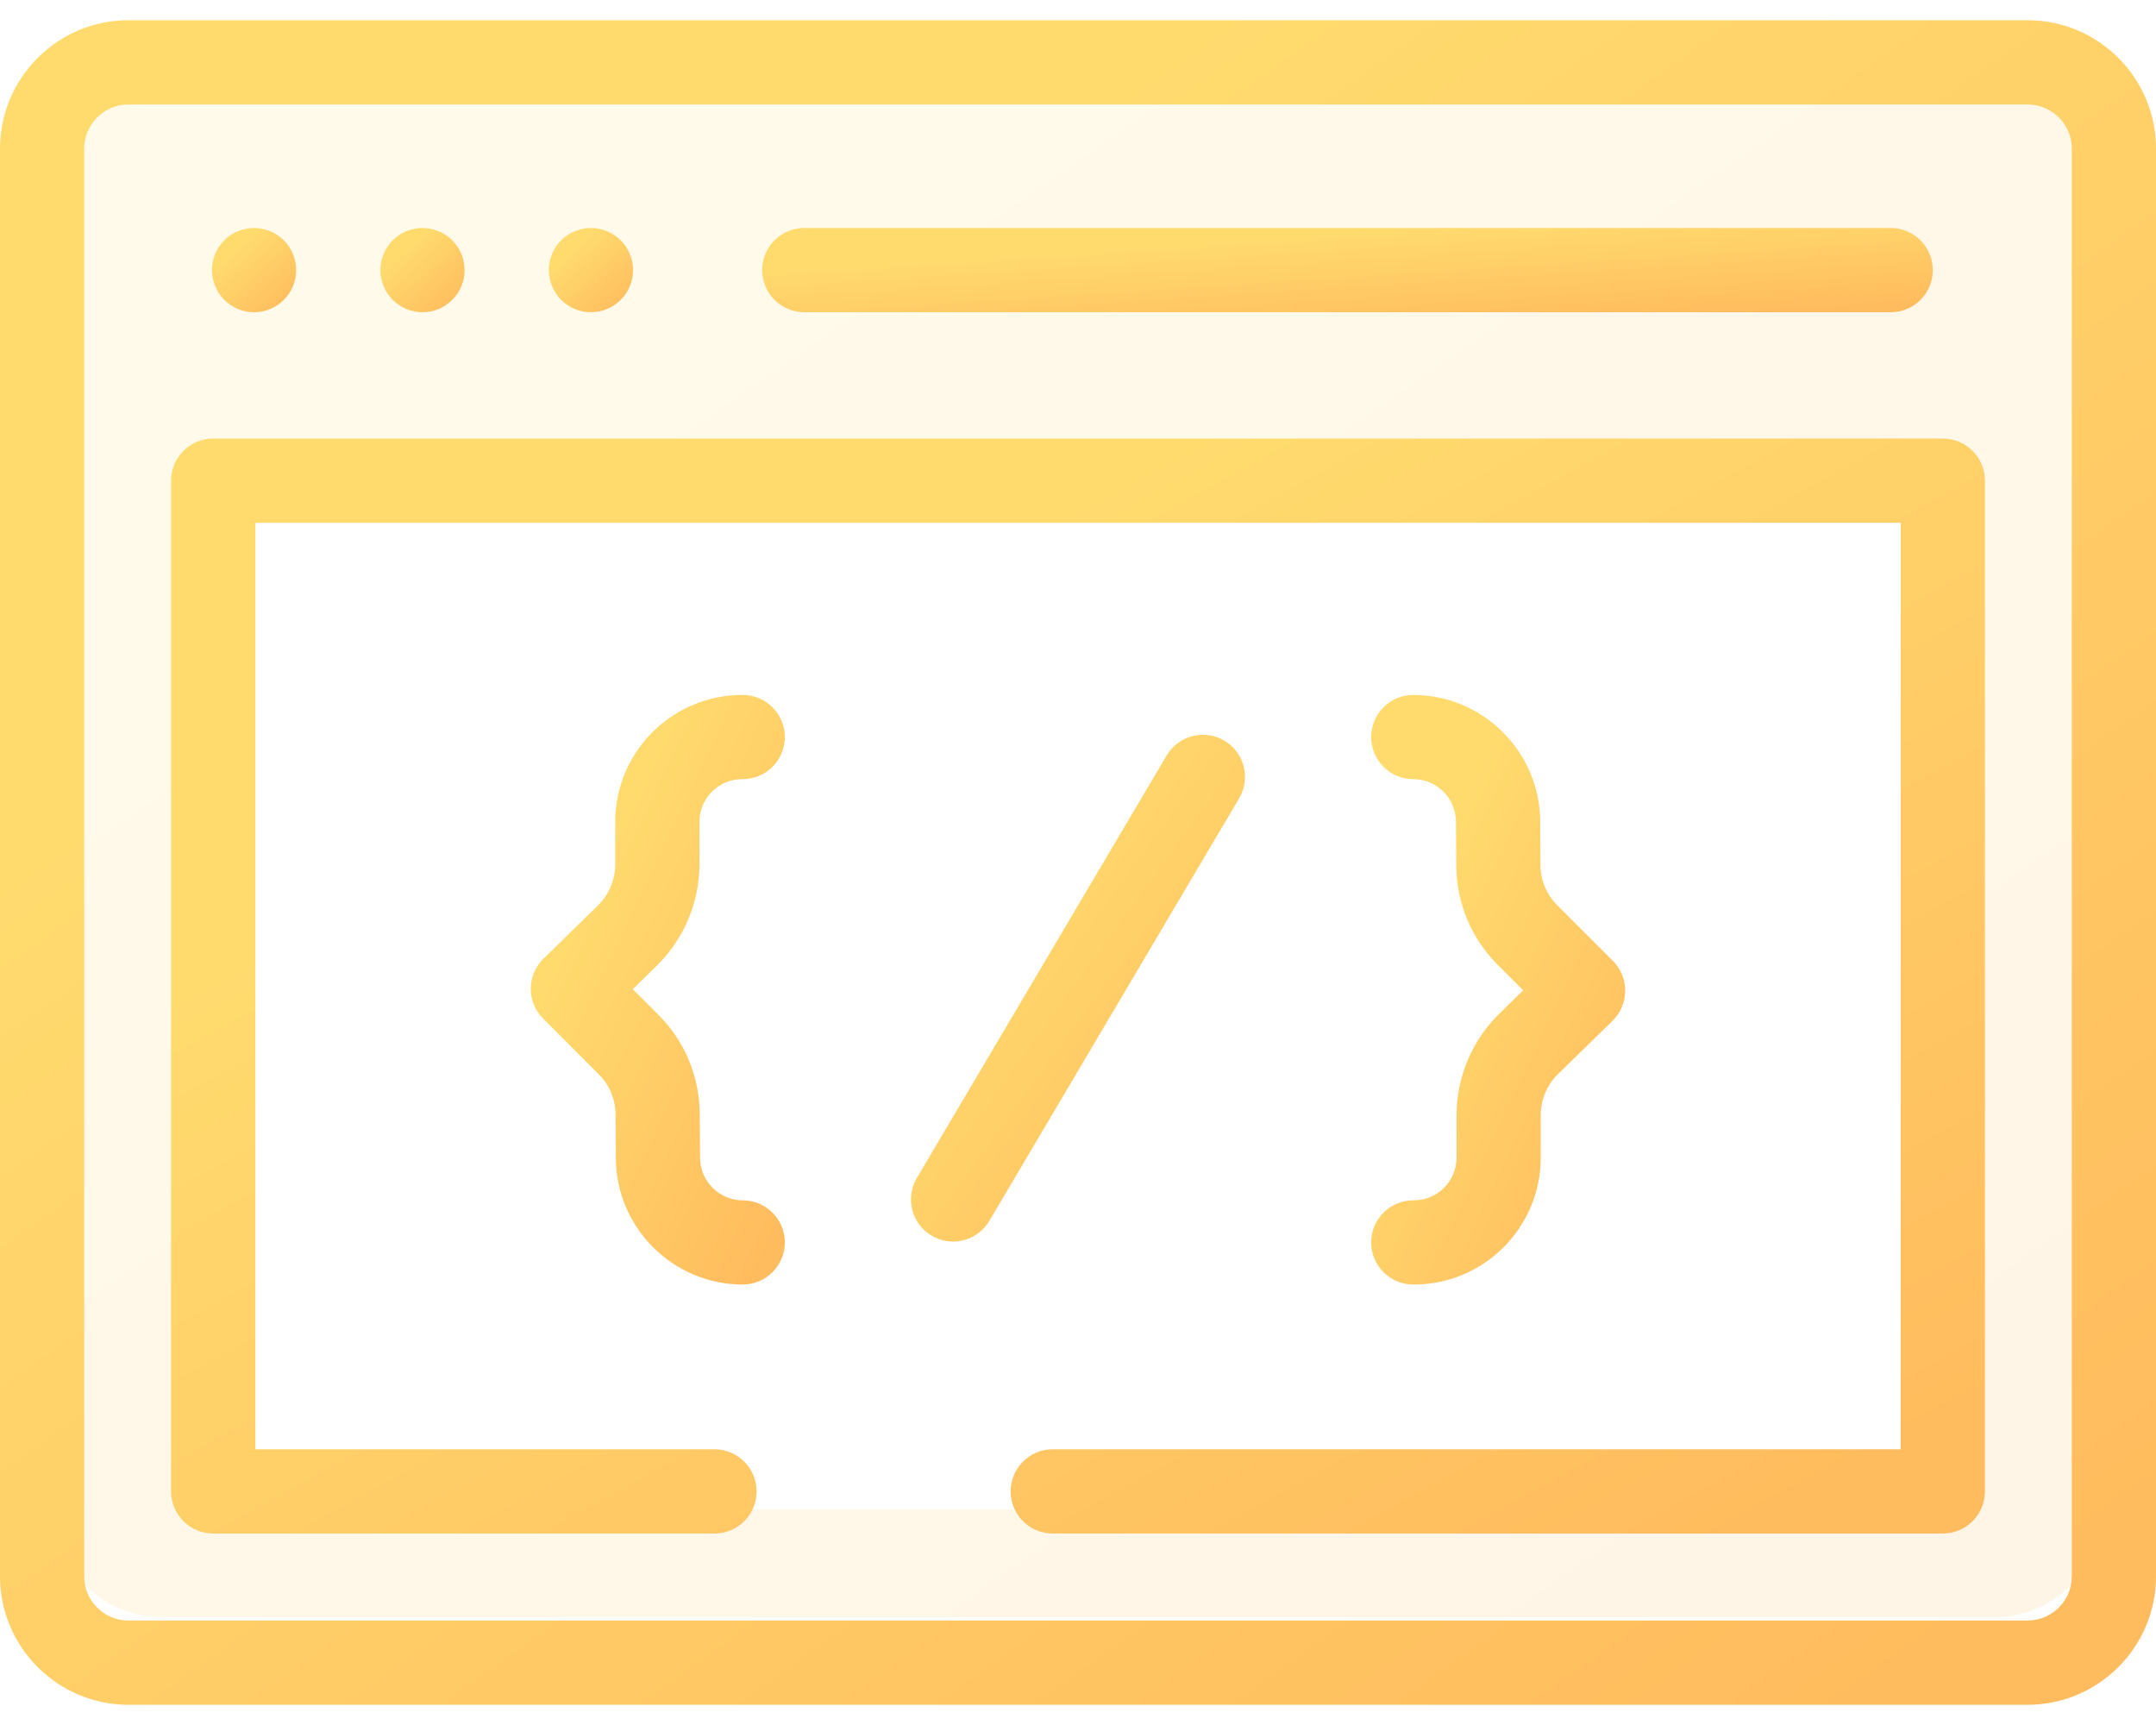
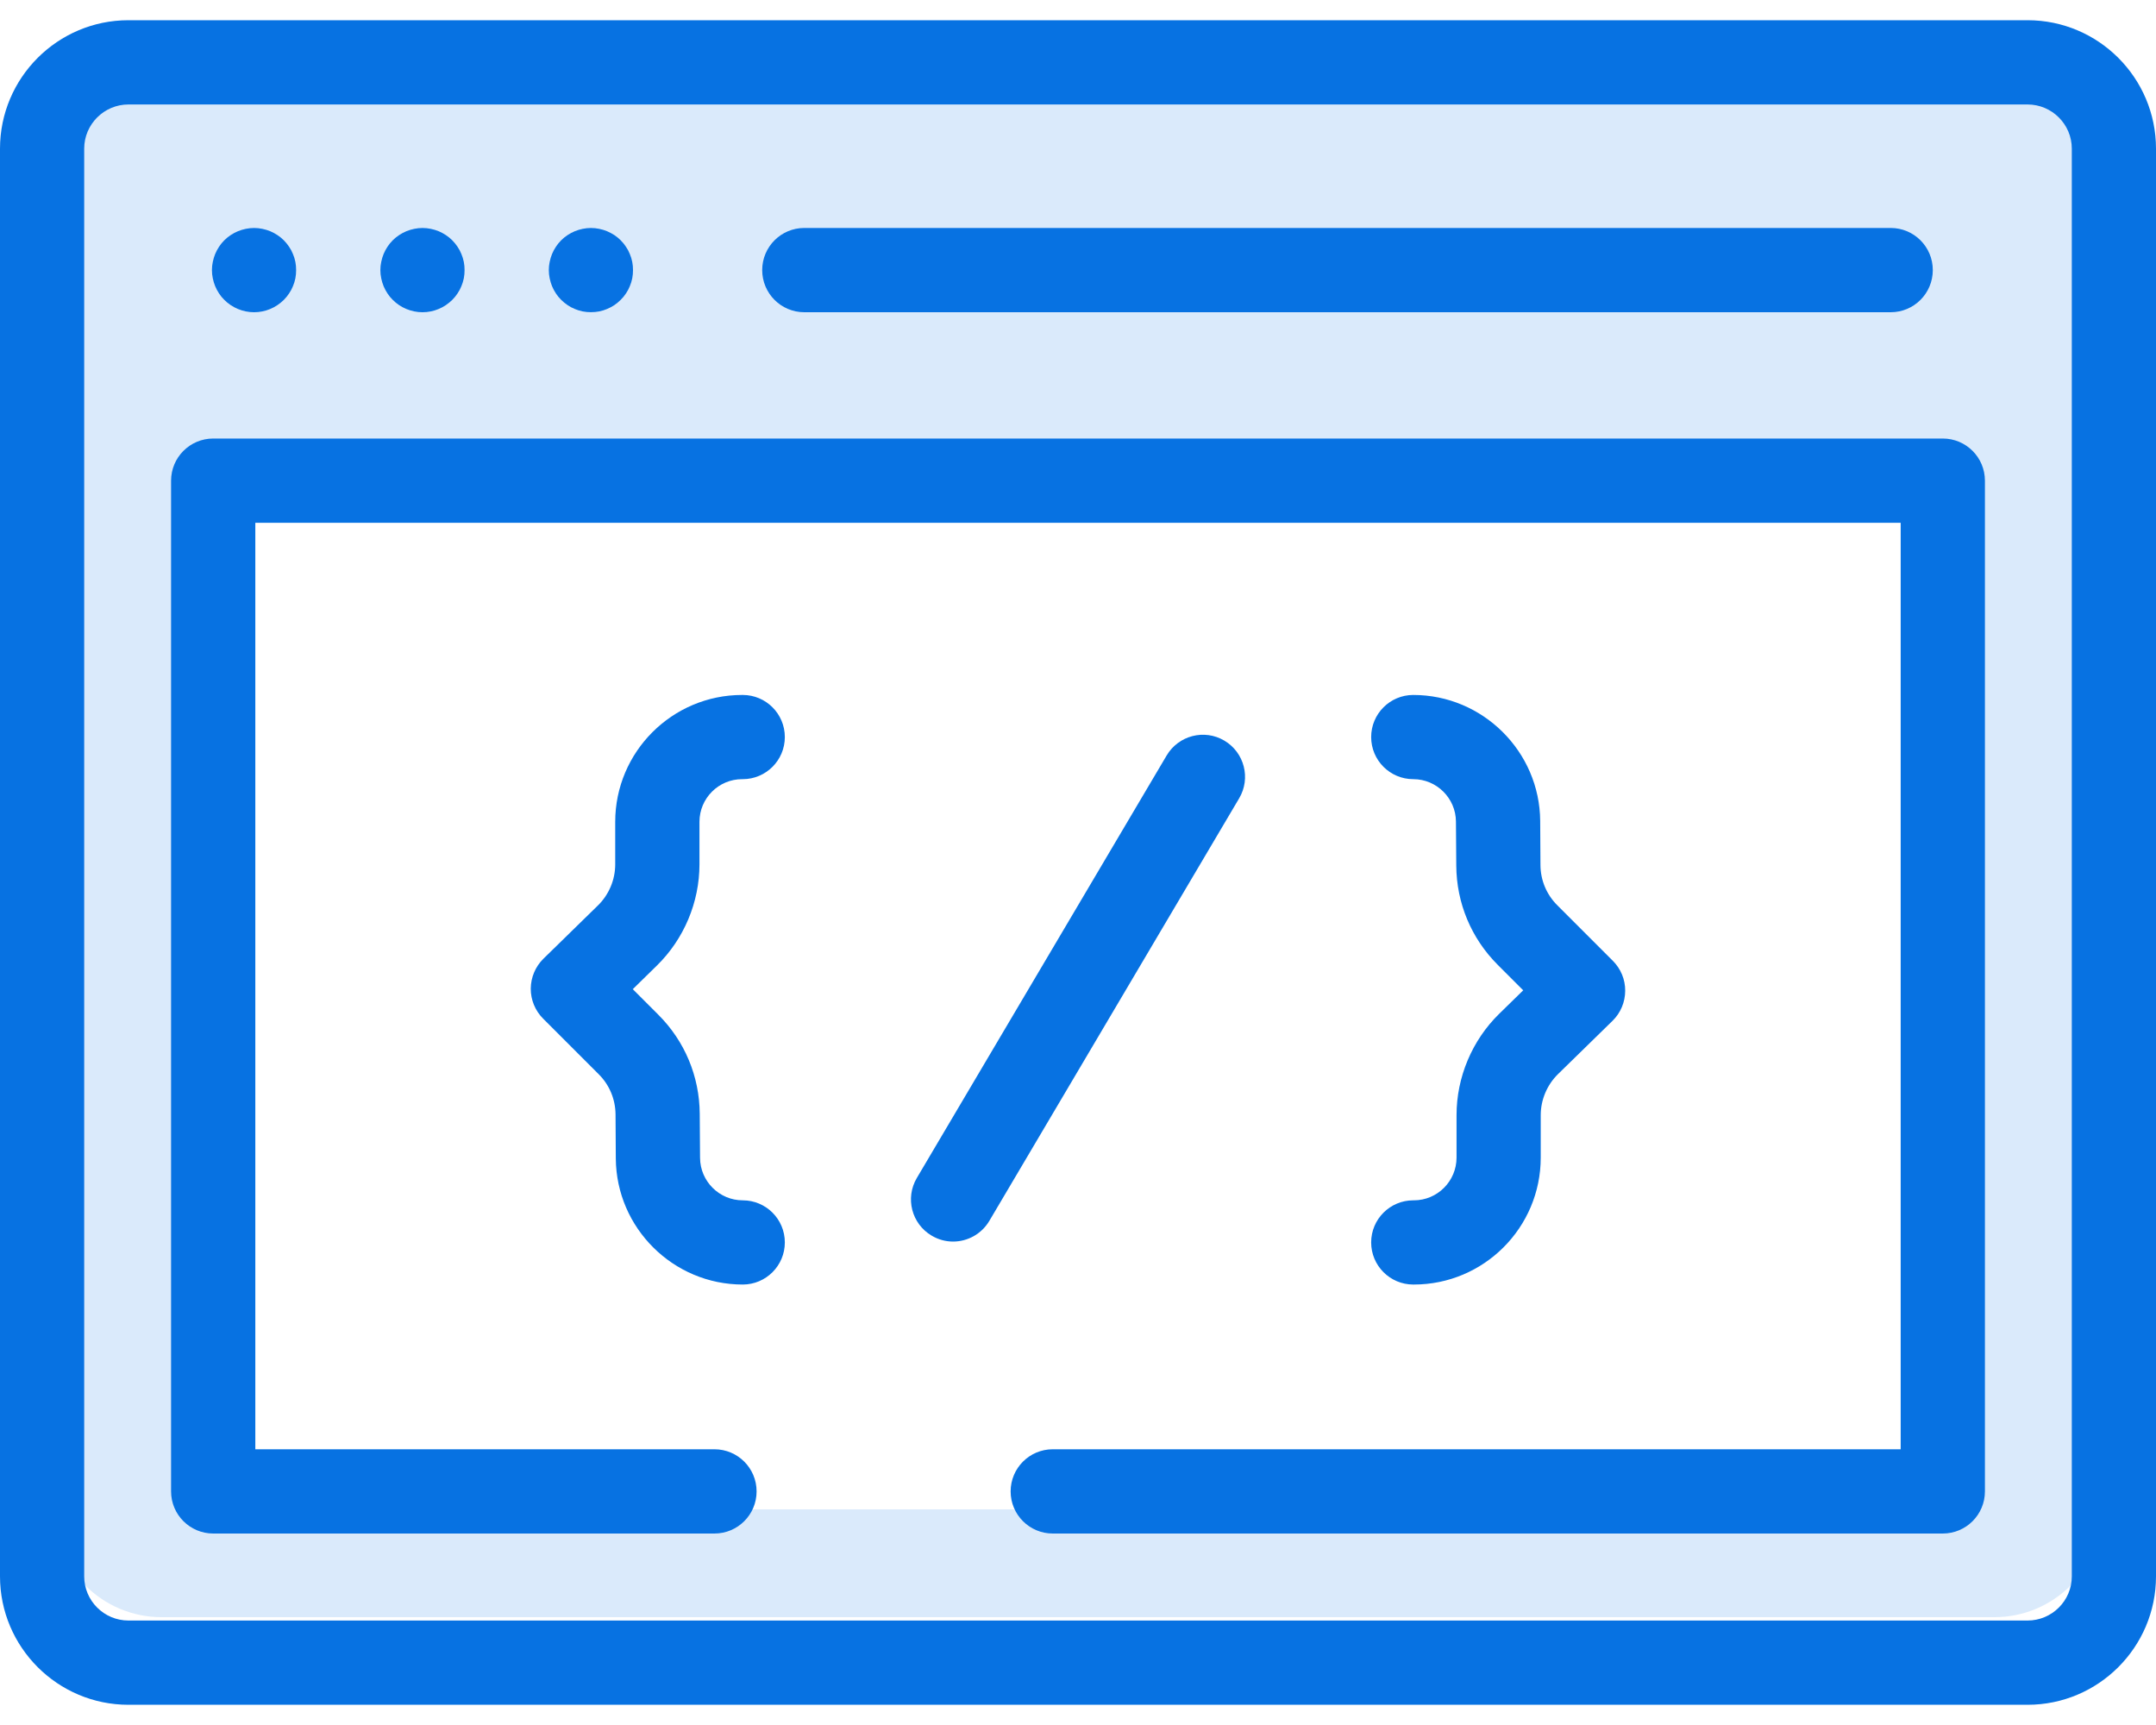
<svg xmlns="http://www.w3.org/2000/svg" width="40" height="32" viewBox="0 0 40 32" fill="none">
  <path opacity="0.15" fill-rule="evenodd" clip-rule="evenodd" d="M3 1C1.895 1 1 1.895 1 3V28C1 29.105 1.895 30 3 30H37C38.105 30 39 29.105 39 28V3C39 1.895 38.105 1 37 1H3ZM36 9H4V28H36V9Z" fill="url(#paint0_linear)" />
  <path d="M37.617 0.375H2.383C1.069 0.375 0 1.444 0 2.758V29.242C0 30.556 1.069 31.625 2.383 31.625H37.617C38.931 31.625 40 30.556 40 29.242V2.758C40 1.444 38.931 0.375 37.617 0.375ZM38.438 29.242C38.438 29.695 38.069 30.062 37.617 30.062H2.383C1.931 30.062 1.562 29.695 1.562 29.242V2.758C1.562 2.306 1.931 1.938 2.383 1.938H37.617C38.069 1.938 38.438 2.306 38.438 2.758V29.242Z" fill="url(#paint1_linear)" />
  <path d="M14.922 5.792H35.078C35.51 5.792 35.859 5.442 35.859 5.01C35.859 4.579 35.51 4.229 35.078 4.229H14.922C14.49 4.229 14.141 4.579 14.141 5.01C14.141 5.442 14.49 5.792 14.922 5.792Z" fill="url(#paint2_linear)" />
  <path d="M3.992 5.309C4.012 5.356 4.036 5.402 4.064 5.444C4.092 5.487 4.125 5.527 4.161 5.562C4.306 5.709 4.508 5.792 4.713 5.792C4.765 5.792 4.816 5.787 4.866 5.777C4.916 5.767 4.966 5.752 5.013 5.732C5.06 5.713 5.105 5.688 5.147 5.66C5.19 5.631 5.23 5.598 5.266 5.563C5.302 5.527 5.334 5.487 5.363 5.444C5.392 5.402 5.416 5.356 5.435 5.309C5.455 5.262 5.47 5.213 5.48 5.163C5.49 5.113 5.494 5.061 5.494 5.01C5.494 4.959 5.49 4.908 5.48 4.858C5.47 4.808 5.455 4.759 5.435 4.712C5.416 4.664 5.392 4.619 5.363 4.577C5.334 4.534 5.302 4.494 5.266 4.458C5.23 4.422 5.19 4.389 5.147 4.361C5.105 4.333 5.06 4.309 5.013 4.289C4.966 4.27 4.916 4.255 4.866 4.245C4.766 4.224 4.662 4.224 4.561 4.245C4.511 4.255 4.462 4.27 4.415 4.289C4.367 4.309 4.322 4.333 4.28 4.361C4.237 4.389 4.197 4.422 4.161 4.458C4.125 4.494 4.092 4.534 4.064 4.577C4.036 4.619 4.012 4.664 3.992 4.712C3.973 4.759 3.958 4.808 3.948 4.858C3.937 4.908 3.932 4.959 3.932 5.01C3.932 5.061 3.937 5.113 3.948 5.163C3.958 5.213 3.973 5.262 3.992 5.309Z" fill="url(#paint3_linear)" />
  <path d="M7.117 5.309C7.137 5.356 7.161 5.402 7.189 5.444C7.217 5.487 7.25 5.527 7.286 5.562C7.431 5.709 7.633 5.792 7.838 5.792C7.89 5.792 7.941 5.787 7.991 5.777C8.041 5.767 8.091 5.752 8.138 5.732C8.185 5.713 8.23 5.688 8.272 5.66C8.315 5.631 8.355 5.598 8.391 5.563C8.427 5.527 8.459 5.487 8.488 5.444C8.517 5.402 8.541 5.356 8.56 5.309C8.58 5.262 8.595 5.213 8.605 5.163C8.615 5.113 8.619 5.061 8.619 5.01C8.619 4.959 8.615 4.908 8.605 4.858C8.595 4.808 8.58 4.759 8.56 4.712C8.541 4.664 8.517 4.619 8.488 4.577C8.459 4.534 8.427 4.494 8.391 4.458C8.355 4.422 8.315 4.389 8.272 4.361C8.23 4.333 8.185 4.309 8.138 4.289C8.091 4.27 8.041 4.255 7.991 4.245C7.891 4.224 7.787 4.224 7.686 4.245C7.636 4.255 7.587 4.27 7.54 4.289C7.492 4.309 7.447 4.333 7.405 4.361C7.362 4.389 7.322 4.422 7.286 4.458C7.25 4.494 7.217 4.534 7.189 4.577C7.161 4.619 7.137 4.664 7.117 4.712C7.098 4.759 7.083 4.808 7.073 4.858C7.062 4.908 7.057 4.959 7.057 5.01C7.057 5.061 7.062 5.113 7.073 5.163C7.083 5.213 7.098 5.262 7.117 5.309Z" fill="url(#paint4_linear)" />
  <path d="M10.242 5.309C10.262 5.356 10.286 5.402 10.314 5.444C10.342 5.487 10.375 5.527 10.411 5.562C10.447 5.598 10.487 5.631 10.53 5.66C10.572 5.688 10.617 5.713 10.665 5.732C10.712 5.752 10.761 5.767 10.811 5.777C10.861 5.787 10.912 5.791 10.963 5.791C11.015 5.791 11.066 5.787 11.116 5.777C11.166 5.767 11.216 5.752 11.262 5.732C11.309 5.713 11.355 5.688 11.398 5.66C11.44 5.631 11.48 5.598 11.516 5.562C11.552 5.527 11.585 5.487 11.613 5.444C11.642 5.402 11.666 5.356 11.685 5.309C11.705 5.262 11.72 5.213 11.73 5.163C11.74 5.113 11.744 5.061 11.744 5.01C11.744 4.959 11.74 4.908 11.73 4.858C11.72 4.808 11.705 4.759 11.685 4.712C11.666 4.664 11.642 4.619 11.613 4.577C11.585 4.534 11.552 4.494 11.516 4.458C11.48 4.422 11.44 4.389 11.398 4.361C11.355 4.333 11.309 4.309 11.262 4.289C11.216 4.27 11.166 4.255 11.116 4.245C11.016 4.224 10.912 4.224 10.811 4.245C10.761 4.255 10.712 4.27 10.665 4.289C10.617 4.309 10.572 4.333 10.53 4.361C10.487 4.389 10.447 4.422 10.411 4.458C10.375 4.494 10.342 4.534 10.314 4.577C10.286 4.619 10.262 4.664 10.242 4.712C10.223 4.759 10.208 4.808 10.198 4.858C10.187 4.908 10.182 4.959 10.182 5.01C10.182 5.061 10.187 5.113 10.198 5.163C10.208 5.213 10.223 5.262 10.242 5.309Z" fill="url(#paint5_linear)" />
  <path d="M22.715 13.739C22.344 13.519 21.865 13.643 21.645 14.014L17.01 21.852C16.79 22.224 16.913 22.703 17.285 22.922C17.409 22.996 17.546 23.032 17.682 23.032C17.949 23.032 18.209 22.894 18.355 22.648L22.99 14.809C23.21 14.438 23.087 13.959 22.715 13.739Z" fill="url(#paint6_linear)" />
  <path d="M12.977 16.035V15.246C12.977 14.809 13.332 14.454 13.769 14.454H13.78C14.211 14.454 14.561 14.104 14.561 13.673C14.561 13.242 14.211 12.892 13.78 12.892H13.769C12.471 12.892 11.414 13.948 11.414 15.246V16.035C11.414 16.319 11.298 16.596 11.095 16.795L10.082 17.785C9.933 17.931 9.849 18.131 9.847 18.34C9.846 18.548 9.929 18.749 10.076 18.896L11.108 19.928C11.307 20.126 11.417 20.391 11.42 20.672L11.425 21.491C11.434 22.78 12.49 23.829 13.78 23.829C14.211 23.829 14.561 23.479 14.561 23.048C14.561 22.616 14.211 22.267 13.78 22.267C13.346 22.267 12.991 21.914 12.988 21.48L12.982 20.661C12.977 19.966 12.704 19.313 12.213 18.823L11.74 18.35L12.187 17.912C12.689 17.421 12.977 16.737 12.977 16.035Z" fill="url(#paint7_linear)" />
  <path d="M27.023 20.686V21.474C27.023 21.911 26.668 22.267 26.231 22.267H26.22C25.789 22.267 25.439 22.616 25.439 23.048C25.439 23.479 25.789 23.829 26.22 23.829H26.231C27.529 23.829 28.585 22.773 28.585 21.474V20.686C28.585 20.402 28.702 20.125 28.905 19.926L29.918 18.936C30.067 18.79 30.151 18.59 30.152 18.381C30.154 18.172 30.071 17.972 29.923 17.824L28.892 16.793C28.693 16.595 28.582 16.33 28.58 16.049L28.575 15.23C28.566 13.941 27.509 12.892 26.22 12.892C25.789 12.892 25.439 13.242 25.439 13.673C25.439 14.104 25.789 14.454 26.22 14.454C26.654 14.454 27.009 14.807 27.012 15.241L27.018 16.059C27.023 16.754 27.296 17.407 27.787 17.898L28.26 18.371L27.812 18.809C27.311 19.3 27.023 19.984 27.023 20.686Z" fill="url(#paint8_linear)" />
  <path d="M36.044 8.135H3.956C3.524 8.135 3.174 8.485 3.174 8.917V27.667C3.174 28.098 3.524 28.448 3.956 28.448H13.255C13.687 28.448 14.037 28.098 14.037 27.667C14.037 27.235 13.687 26.885 13.255 26.885H4.737V9.698H35.263V26.885H19.531C19.1 26.885 18.75 27.235 18.75 27.667C18.75 28.098 19.1 28.448 19.531 28.448H36.044C36.476 28.448 36.826 28.098 36.826 27.667V8.917C36.826 8.485 36.476 8.135 36.044 8.135Z" fill="url(#paint9_linear)" />
  <defs>
    <linearGradient id="paint0_linear" x1="3.153" y1="1" x2="26.689" y2="35.054" gradientUnits="userSpaceOnUse">
-       <stop offset="0.259" stop-color="#FFDB6E" />
-       <stop offset="1" stop-color="#FFBC5E" />
+       <stop offset="0.259" stop-color="#0772E2" />
+       <stop offset="1" stop-color="#0772E2" />
    </linearGradient>
    <linearGradient id="paint1_linear" x1="2.267" y1="0.375" x2="27.833" y2="36.511" gradientUnits="userSpaceOnUse">
-       <stop offset="0.259" stop-color="#FFDB6E" />
-       <stop offset="1" stop-color="#FFBC5E" />
+       <stop offset="0.259" stop-color="#0772E2" />
+       <stop offset="1" stop-color="#0772E2" />
    </linearGradient>
    <linearGradient id="paint2_linear" x1="15.371" y1="4.229" x2="15.547" y2="6.929" gradientUnits="userSpaceOnUse">
-       <stop offset="0.259" stop-color="#FFDB6E" />
-       <stop offset="1" stop-color="#FFBC5E" />
+       <stop offset="0.259" stop-color="#0772E2" />
+       <stop offset="1" stop-color="#0772E2" />
    </linearGradient>
    <linearGradient id="paint3_linear" x1="4.02" y1="4.229" x2="5.369" y2="5.719" gradientUnits="userSpaceOnUse">
-       <stop offset="0.259" stop-color="#FFDB6E" />
-       <stop offset="1" stop-color="#FFBC5E" />
+       <stop offset="0.259" stop-color="#0772E2" />
+       <stop offset="1" stop-color="#0772E2" />
    </linearGradient>
    <linearGradient id="paint4_linear" x1="7.145" y1="4.229" x2="8.494" y2="5.719" gradientUnits="userSpaceOnUse">
-       <stop offset="0.259" stop-color="#FFDB6E" />
-       <stop offset="1" stop-color="#FFBC5E" />
+       <stop offset="0.259" stop-color="#0772E2" />
+       <stop offset="1" stop-color="#0772E2" />
    </linearGradient>
    <linearGradient id="paint5_linear" x1="10.27" y1="4.229" x2="11.619" y2="5.719" gradientUnits="userSpaceOnUse">
-       <stop offset="0.259" stop-color="#FFDB6E" />
-       <stop offset="1" stop-color="#FFBC5E" />
+       <stop offset="0.259" stop-color="#0772E2" />
+       <stop offset="1" stop-color="#0772E2" />
    </linearGradient>
    <linearGradient id="paint6_linear" x1="17.252" y1="13.63" x2="25.014" y2="19.281" gradientUnits="userSpaceOnUse">
-       <stop offset="0.259" stop-color="#FFDB6E" />
-       <stop offset="1" stop-color="#FFBC5E" />
+       <stop offset="0.259" stop-color="#0772E2" />
+       <stop offset="1" stop-color="#0772E2" />
    </linearGradient>
    <linearGradient id="paint7_linear" x1="10.114" y1="12.892" x2="17.479" y2="16.396" gradientUnits="userSpaceOnUse">
-       <stop offset="0.259" stop-color="#FFDB6E" />
-       <stop offset="1" stop-color="#FFBC5E" />
+       <stop offset="0.259" stop-color="#0772E2" />
+       <stop offset="1" stop-color="#0772E2" />
    </linearGradient>
    <linearGradient id="paint8_linear" x1="25.706" y1="12.892" x2="33.07" y2="16.396" gradientUnits="userSpaceOnUse">
-       <stop offset="0.259" stop-color="#FFDB6E" />
-       <stop offset="1" stop-color="#FFBC5E" />
+       <stop offset="0.259" stop-color="#0772E2" />
+       <stop offset="1" stop-color="#0772E2" />
    </linearGradient>
    <linearGradient id="paint9_linear" x1="5.081" y1="8.135" x2="19.915" y2="35.272" gradientUnits="userSpaceOnUse">
-       <stop offset="0.259" stop-color="#FFDB6E" />
-       <stop offset="1" stop-color="#FFBC5E" />
+       <stop offset="0.259" stop-color="#0772E2" />
+       <stop offset="1" stop-color="#0772E2" />
    </linearGradient>
  </defs>
</svg>
